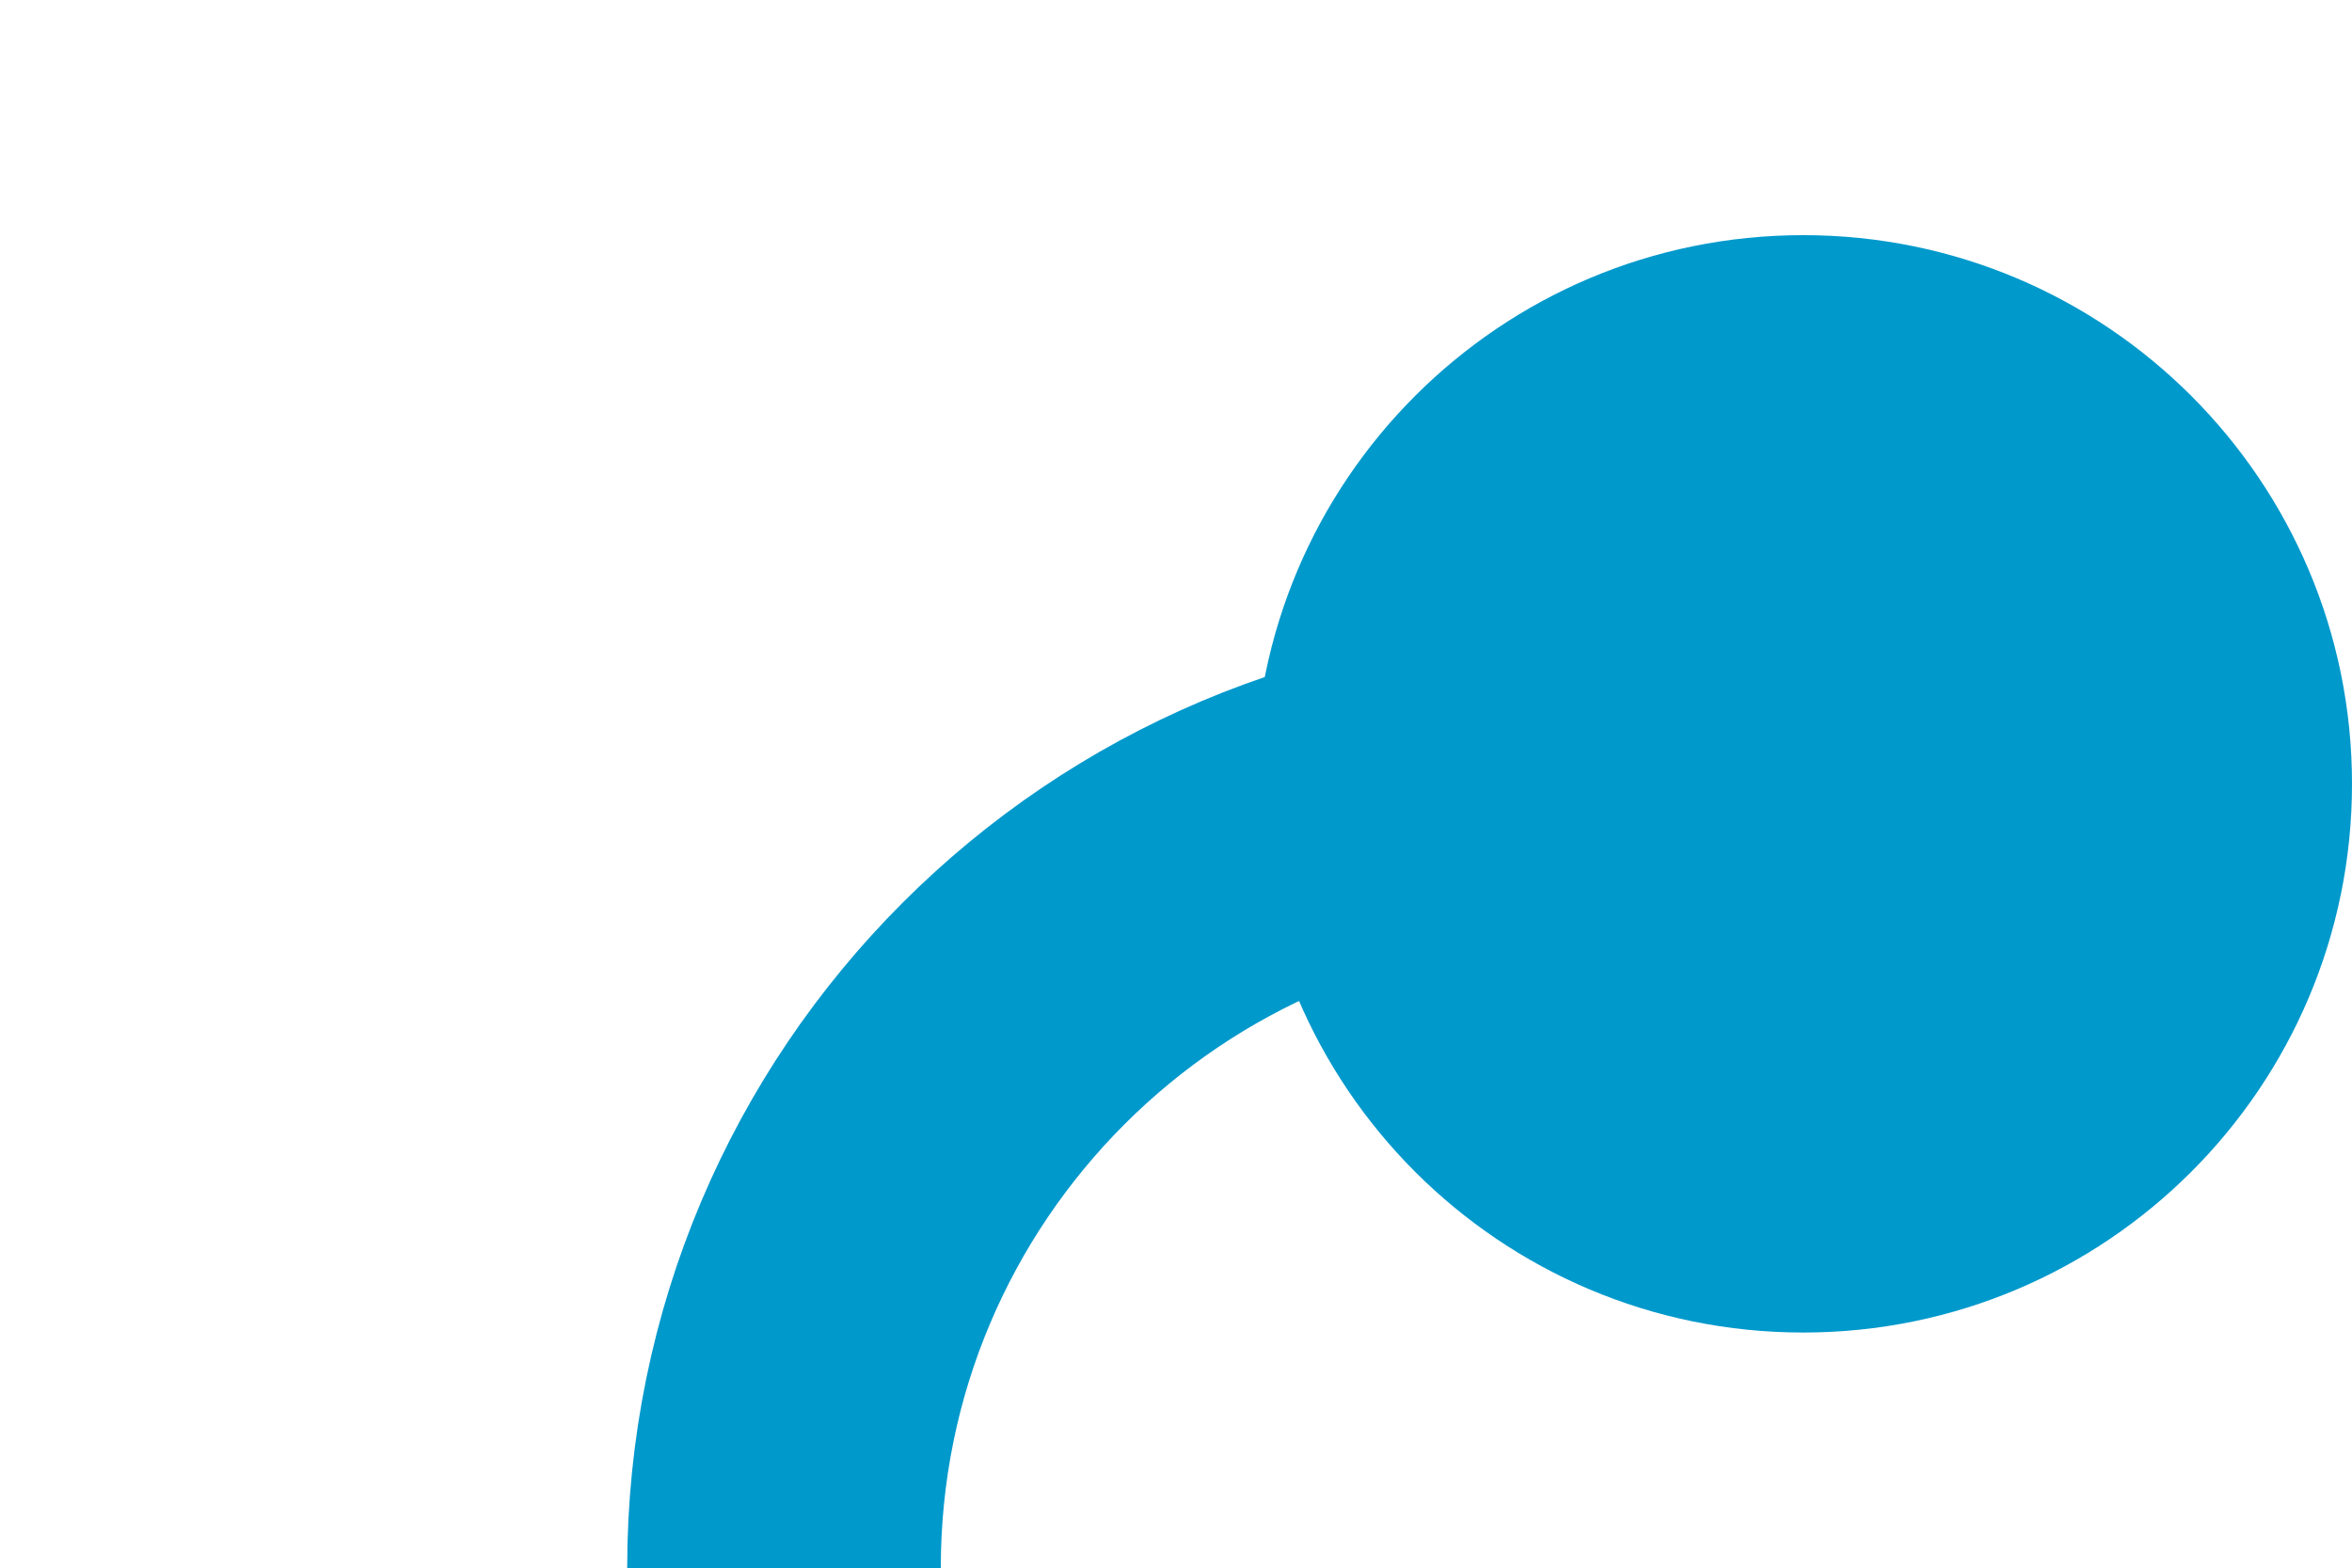
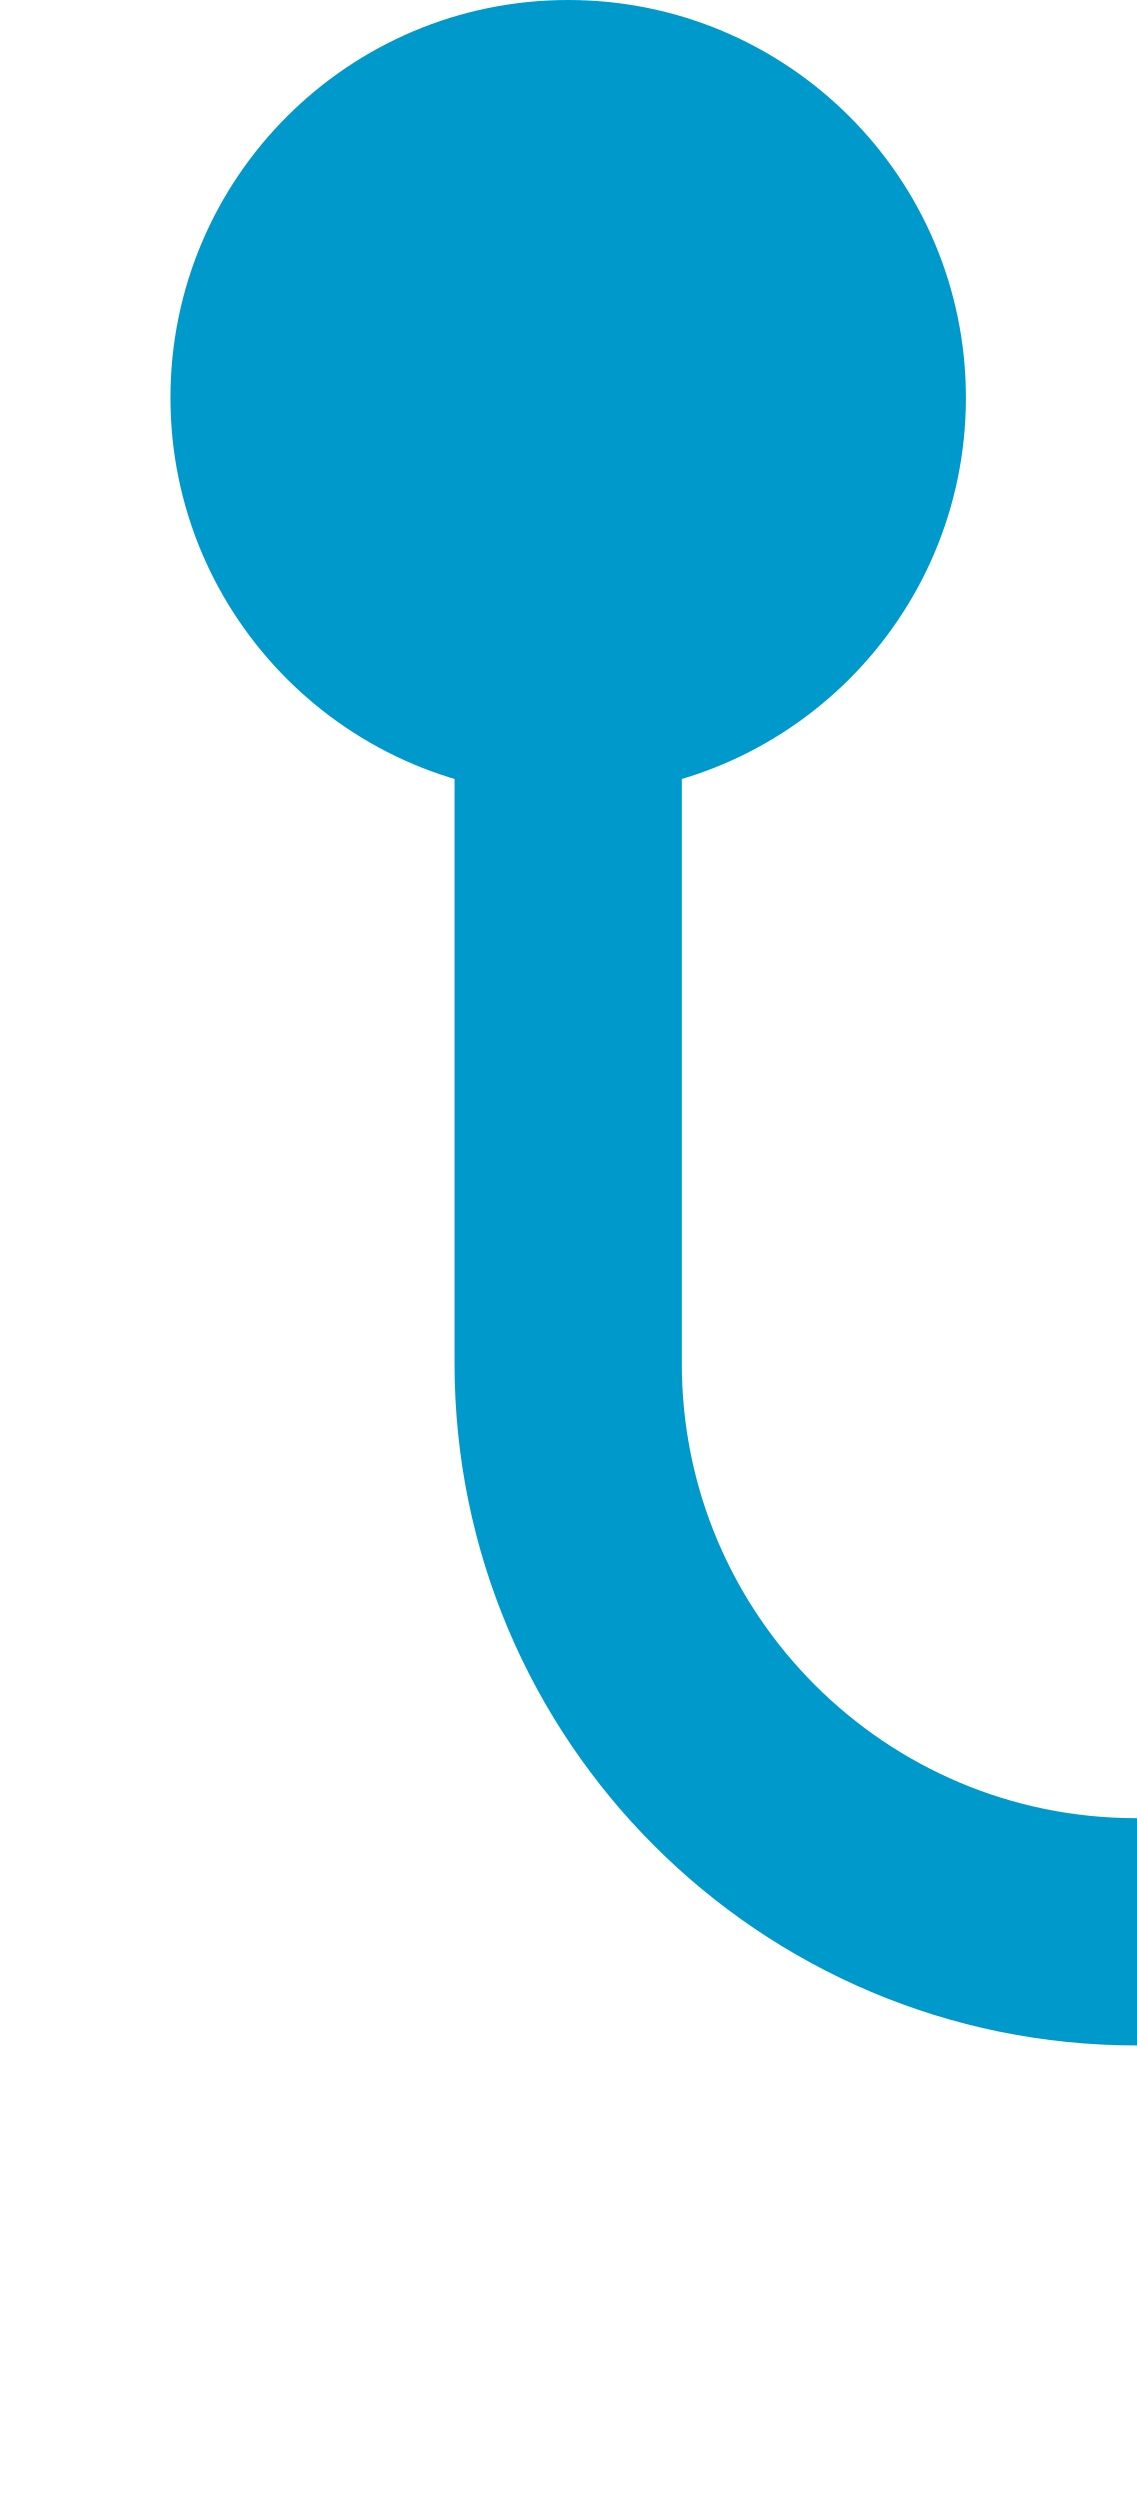
- <svg xmlns="http://www.w3.org/2000/svg" version="1.1" width="15px" height="10px" preserveAspectRatio="xMinYMid meet" viewBox="735 8055  15 8">
-   <path d="M 748 8059  L 745 8059  A 5 5 0 0 0 740 8064 L 740 9475  A 5 5 0 0 0 745 9480 L 1414 9480  " stroke-width="2" stroke="#0099cc" fill="none" />
-   <path d="M 746.5 8055.5  A 3.5 3.5 0 0 0 743 8059 A 3.5 3.5 0 0 0 746.5 8062.5 A 3.5 3.5 0 0 0 750 8059 A 3.5 3.5 0 0 0 746.5 8055.5 Z M 1413 9487.6  L 1420 9480  L 1413 9472.4  L 1413 9487.6  Z " fill-rule="nonzero" fill="#0099cc" stroke="none" />
+ <svg xmlns="http://www.w3.org/2000/svg" version="1.1" width="10px" height="22px" preserveAspectRatio="xMidYMin meet" viewBox="2538 213  8 22">
+   <path d="M 2542 215  L 2542 225  A 5 5 0 0 0 2547 230 L 2555 230  A 5 5 0 0 1 2560 235 L 2560 525  A 5 5 0 0 0 2565 530 L 2955 530  A 5 5 0 0 1 2960 535 L 2960 639  A 5 5 0 0 0 2965 644 L 2973 644  " stroke-width="2" stroke="#0099cc" fill="none" />
+   <path d="M 2542 213  A 3.5 3.5 0 0 0 2538.5 216.5 A 3.5 3.5 0 0 0 2542 220 A 3.5 3.5 0 0 0 2545.5 216.5 A 3.5 3.5 0 0 0 2542 213 Z M 2972 651.6  L 2979 644  L 2972 636.4  L 2972 651.6  Z " fill-rule="nonzero" fill="#0099cc" stroke="none" />
</svg>
